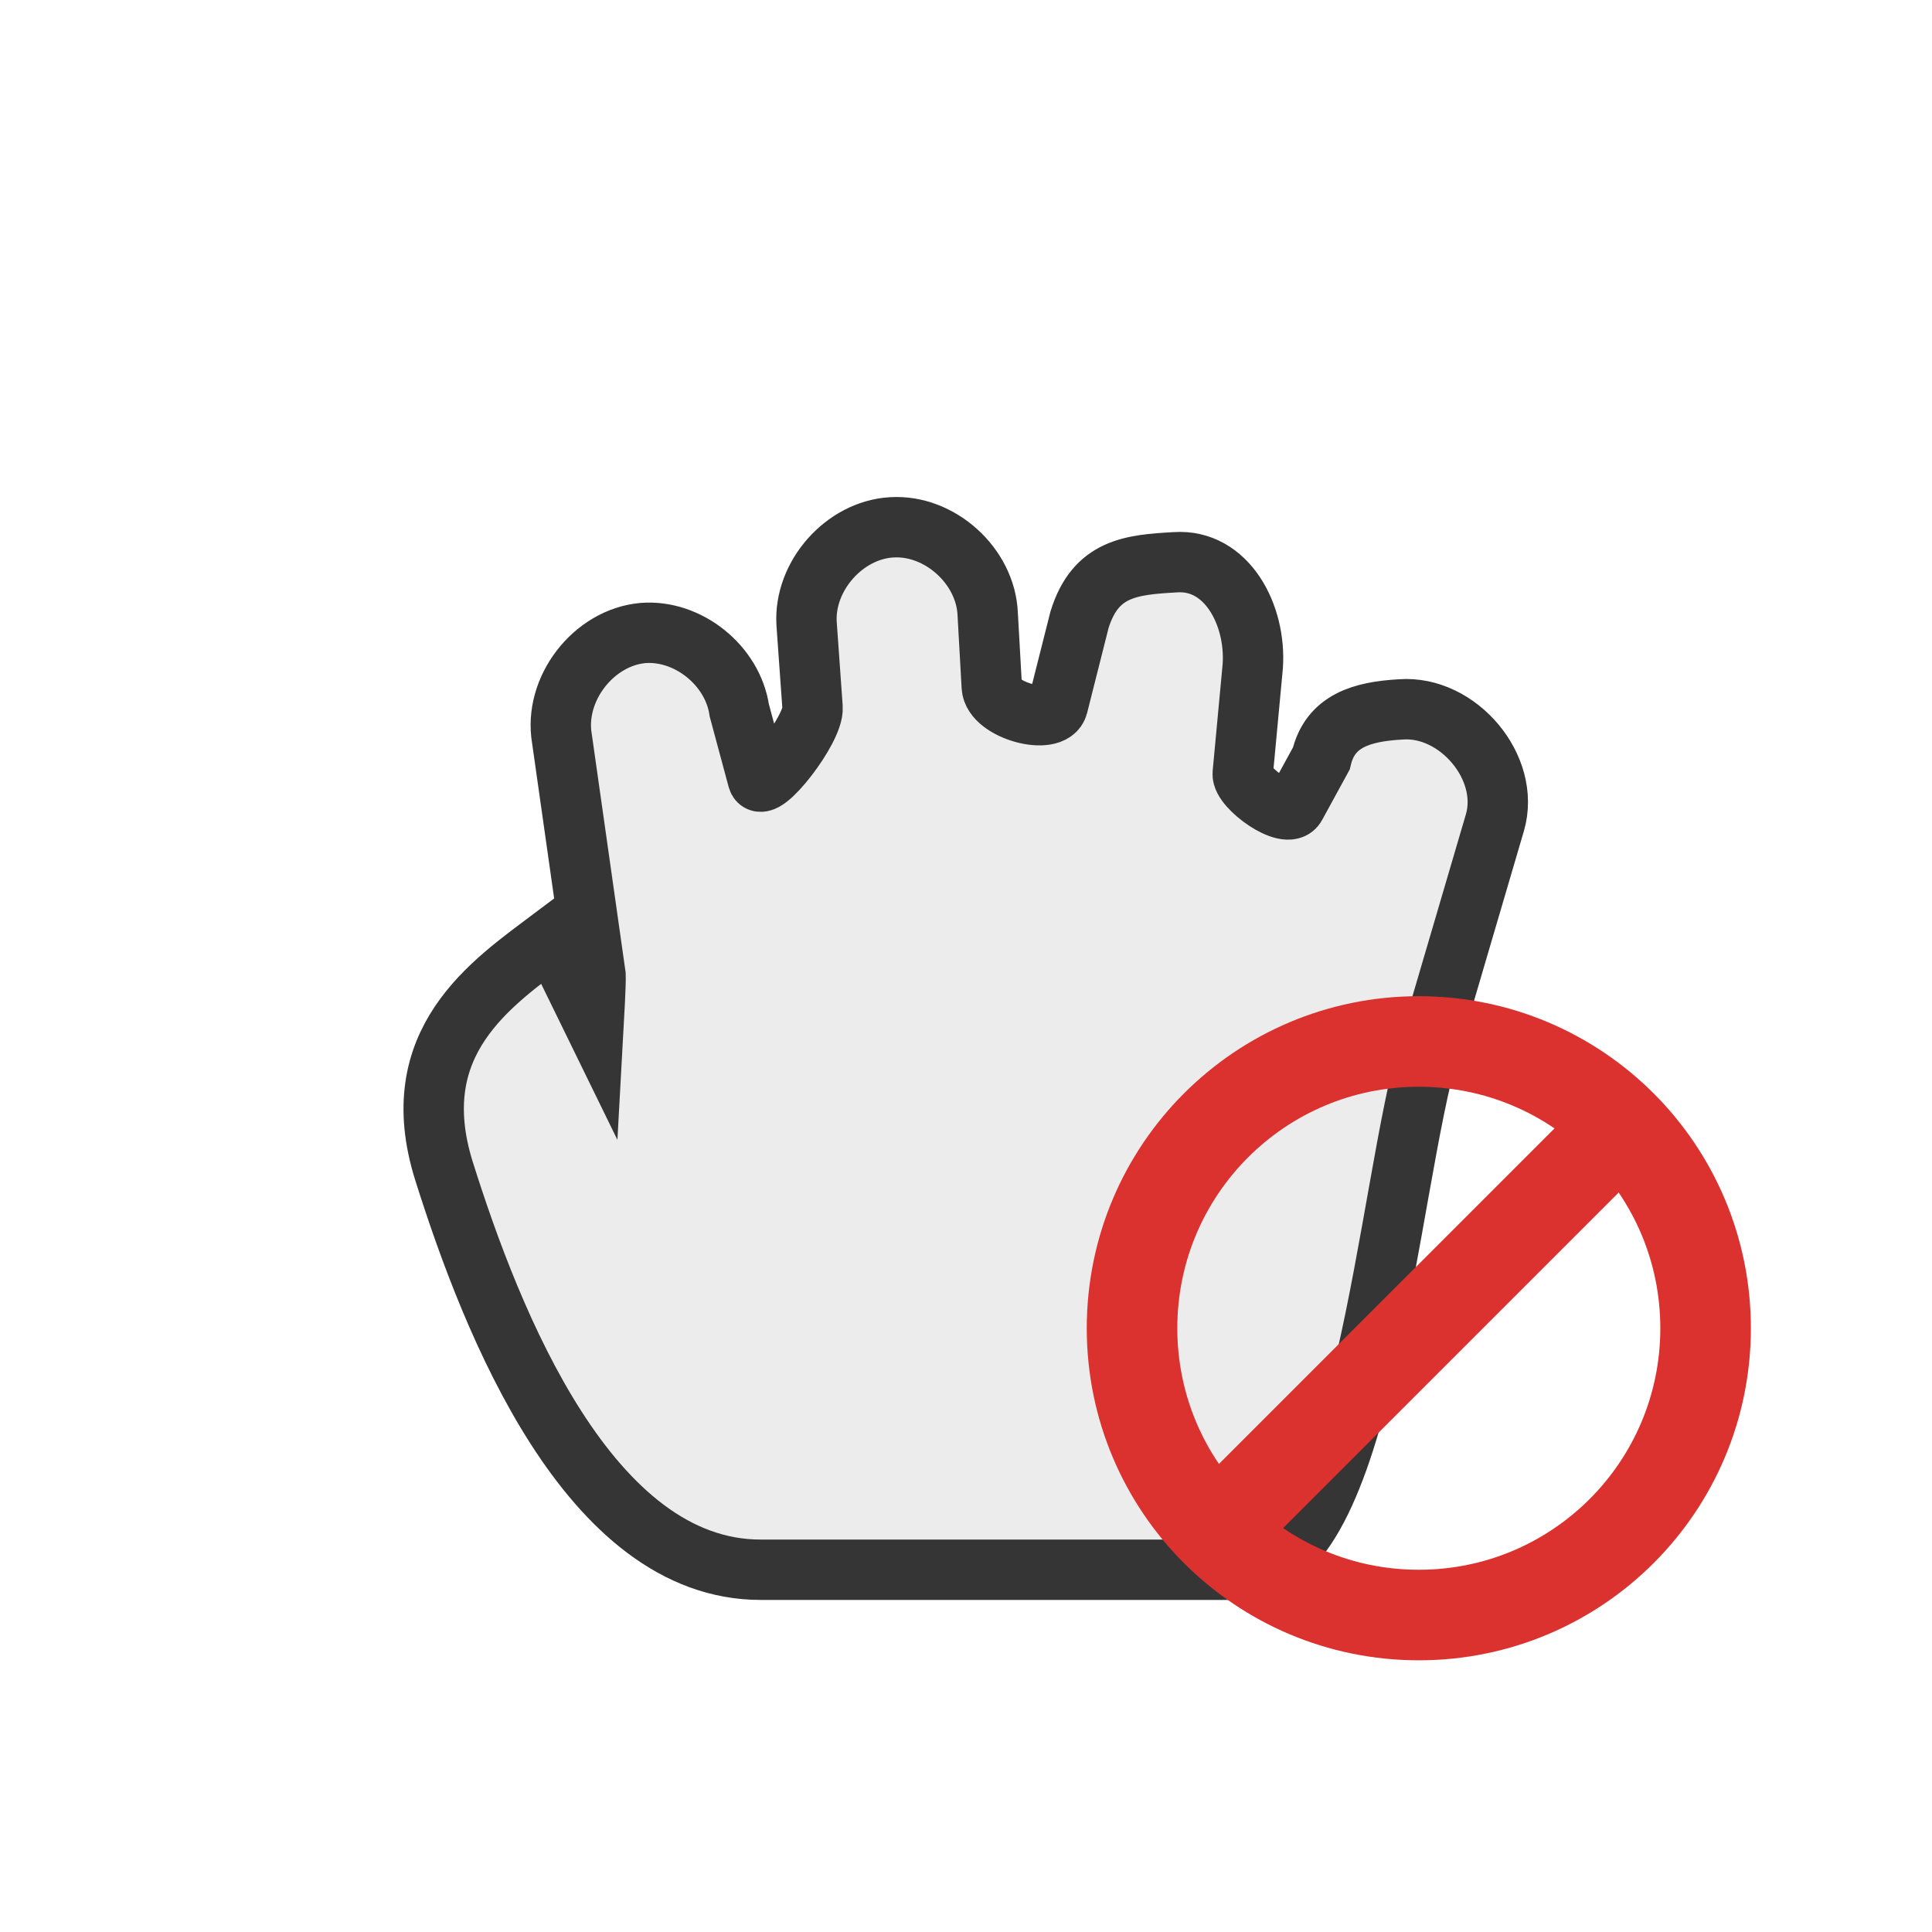
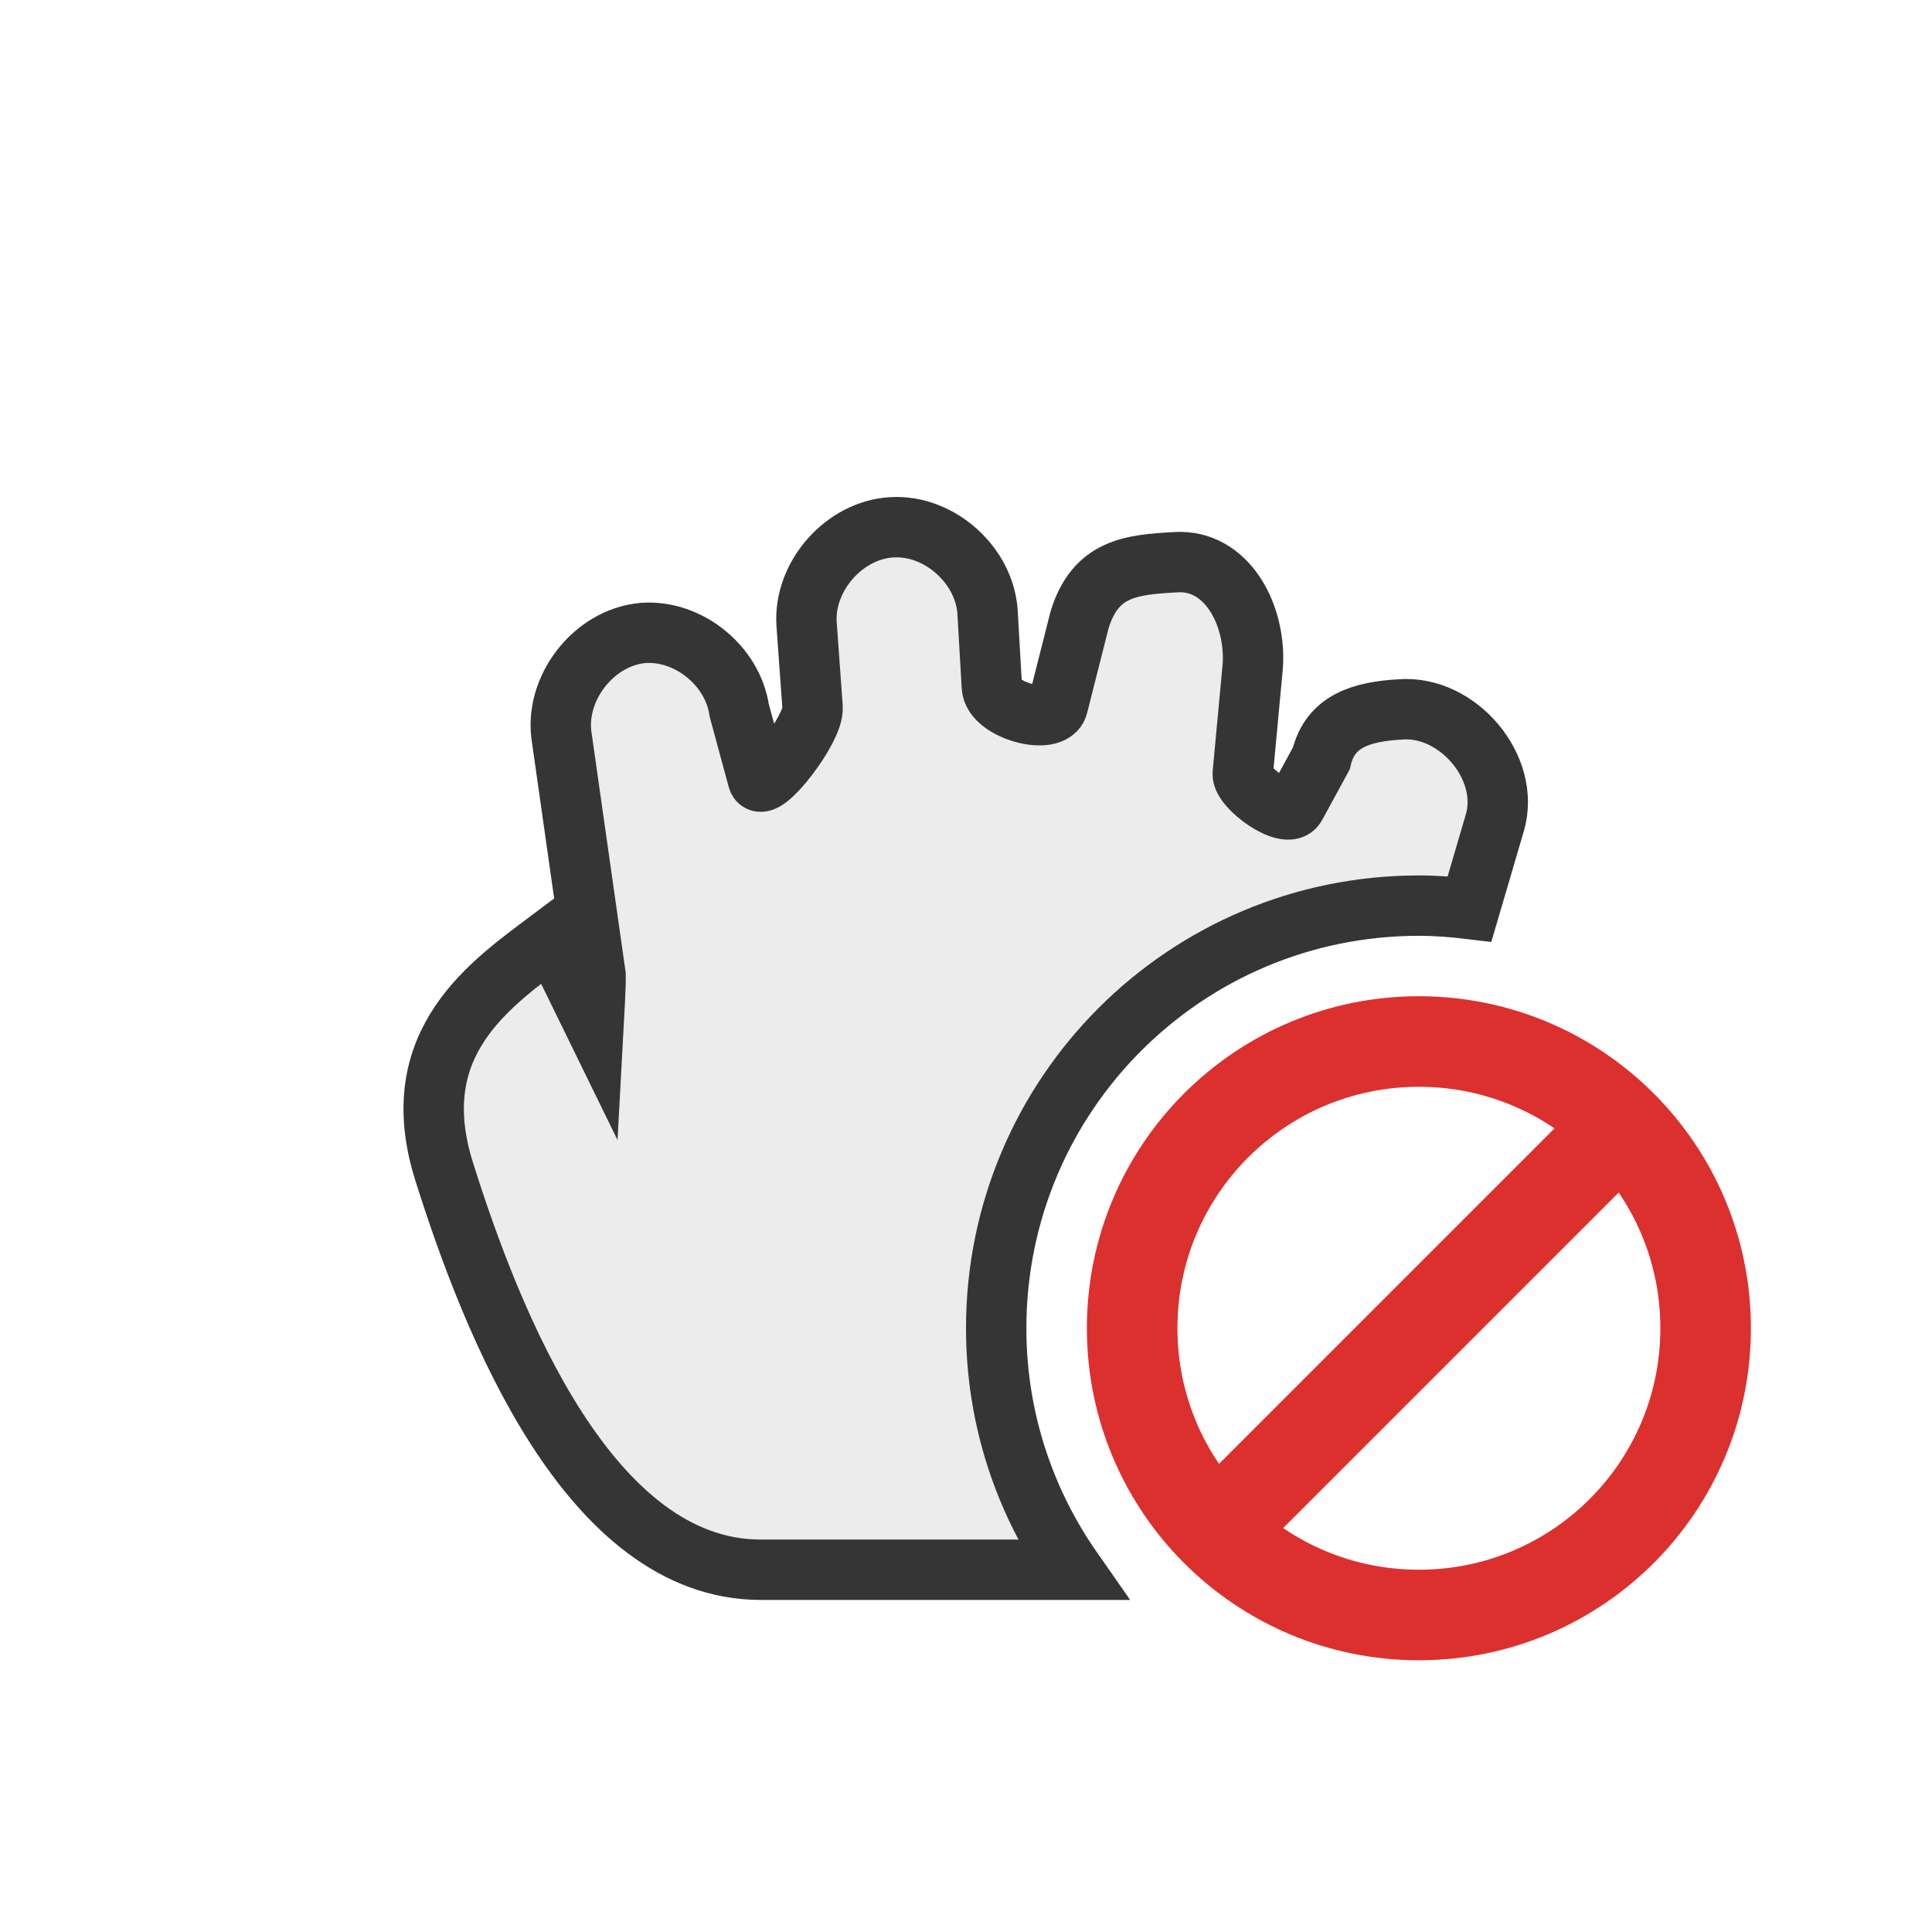
<svg xmlns="http://www.w3.org/2000/svg" width="32px" height="32px" viewBox="0 0 24 24" version="1.1" id="svg2">
  <defs id="defs13" />
-   <g id="surface1">
-     <path style="fill-rule:nonzero;fill:#ececec;fill-opacity:1;stroke-width:2;stroke-linecap:butt;stroke-linejoin:miter;stroke:#353535;stroke-opacity:1;stroke-miterlimit:4;" d="M 29.531 17.469 C 27.969 17.562 26.625 19.083 26.719 20.656 L 26.917 23.438 C 26.969 24.146 25.25 26.344 25.104 25.812 L 24.49 23.531 C 24.271 22.042 22.792 20.854 21.302 20.969 C 19.656 21.115 18.333 22.833 18.615 24.469 L 19.729 32.312 C 19.74 32.562 19.667 33.875 19.667 33.875 L 18.292 31.062 C 16.281 32.573 13.365 34.51 14.708 38.792 C 16.302 43.854 19.521 52 25.198 52 C 29.198 52 41.167 52 41.167 52 C 45.198 52 45.938 39.438 47.354 34.625 L 49.521 27.25 C 50.052 25.427 48.292 23.354 46.396 23.5 C 45.115 23.573 44.062 23.875 43.771 25.125 L 42.917 26.688 C 42.646 27.188 41.125 26.083 41.167 25.625 L 41.5 22.062 C 41.615 20.365 40.635 18.51 38.938 18.625 C 37.469 18.708 36.292 18.812 35.76 20.531 L 35.042 23.375 C 34.865 24.062 32.896 23.531 32.854 22.75 L 32.719 20.344 C 32.656 18.75 31.125 17.365 29.531 17.469 Z M 29.531 17.469 " transform="matrix(0.375,0,0,0.375,0,0)" id="path5" />
-     <path style="fill:none;stroke-width:3;stroke-linecap:butt;stroke-linejoin:round;stroke:rgb(86.275%,19.608%,18.431%);stroke-opacity:1;stroke-miterlimit:4;" d="M 56.5 44 C 56.5 38.75 52.25 34.5 47 34.5 C 41.75 34.5 37.5 38.75 37.5 44 C 37.5 49.25 41.75 53.5 47 53.5 C 52.25 53.5 56.5 49.25 56.5 44 Z M 56.5 44 " transform="matrix(0.375,0,0,0.375,0,0)" id="path7" />
-     <path style=" stroke:none;fill-rule:nonzero;fill:rgb(86.275%,19.608%,18.431%);fill-opacity:1;" d="M 19.613 13.715 L 20.41 14.512 L 15.637 19.285 L 14.84 18.488 Z M 19.613 13.715 " id="path9" />
-   </g>
+   <path style="fill:#ececec;fill-opacity:1;fill-rule:nonzero;stroke:#353535;stroke-width:1;stroke-linecap:butt;stroke-linejoin:miter;stroke-miterlimit:4;stroke-opacity:1" d="M 14.766 8.734 C 13.984 8.781 13.312 9.542 13.359 10.328 L 13.459 11.719 C 13.485 12.073 12.626 13.172 12.553 12.906 L 12.244 11.766 C 12.135 11.021 11.395 10.427 10.65 10.484 C 9.827 10.557 9.166 11.417 9.307 12.234 L 9.865 16.156 C 9.87 16.281 9.834 16.938 9.834 16.938 L 9.146 15.531 C 8.141 16.286 6.682 17.256 7.354 19.396 C 8.15 21.928 9.761 26 12.6 26 L 17.76 26 C 16.968 24.866 16.5 23.489 16.5 22 C 16.5 18.132 19.632 15 23.5 15 C 23.785 15 24.064 15.022 24.34 15.055 L 24.76 13.625 C 25.025 12.714 24.145 11.677 23.197 11.75 C 22.557 11.786 22.031 11.938 21.885 12.562 L 21.459 13.344 C 21.324 13.594 20.563 13.042 20.584 12.812 L 20.75 11.031 C 20.807 10.182 20.318 9.255 19.469 9.312 C 18.734 9.354 18.146 9.406 17.881 10.266 L 17.521 11.688 C 17.433 12.031 16.449 11.766 16.428 11.375 L 16.359 10.172 C 16.328 9.375 15.562 8.682 14.766 8.734 z " transform="scale(0.75,0.75)" id="path5" />
+   <path id="path7" d="m 21.188,16.5 c 0,-1.969 -1.594,-3.562 -3.562,-3.562 -1.969,0 -3.562,1.594 -3.562,3.562 0,1.969 1.594,3.562 3.562,3.562 1.969,0 3.562,-1.594 3.562,-3.562 z m 0,0" style="fill:none;stroke:#dc302e;stroke-width:1.125;stroke-linecap:butt;stroke-linejoin:round;stroke-miterlimit:4;stroke-opacity:1" />
+   <path id="path9" d="m 19.613,13.715 0.797,0.797 -4.773,4.773 -0.797,-0.797 z m 0,0" style="fill:#dc302e;fill-opacity:1;fill-rule:nonzero;stroke:none" />
</svg>
